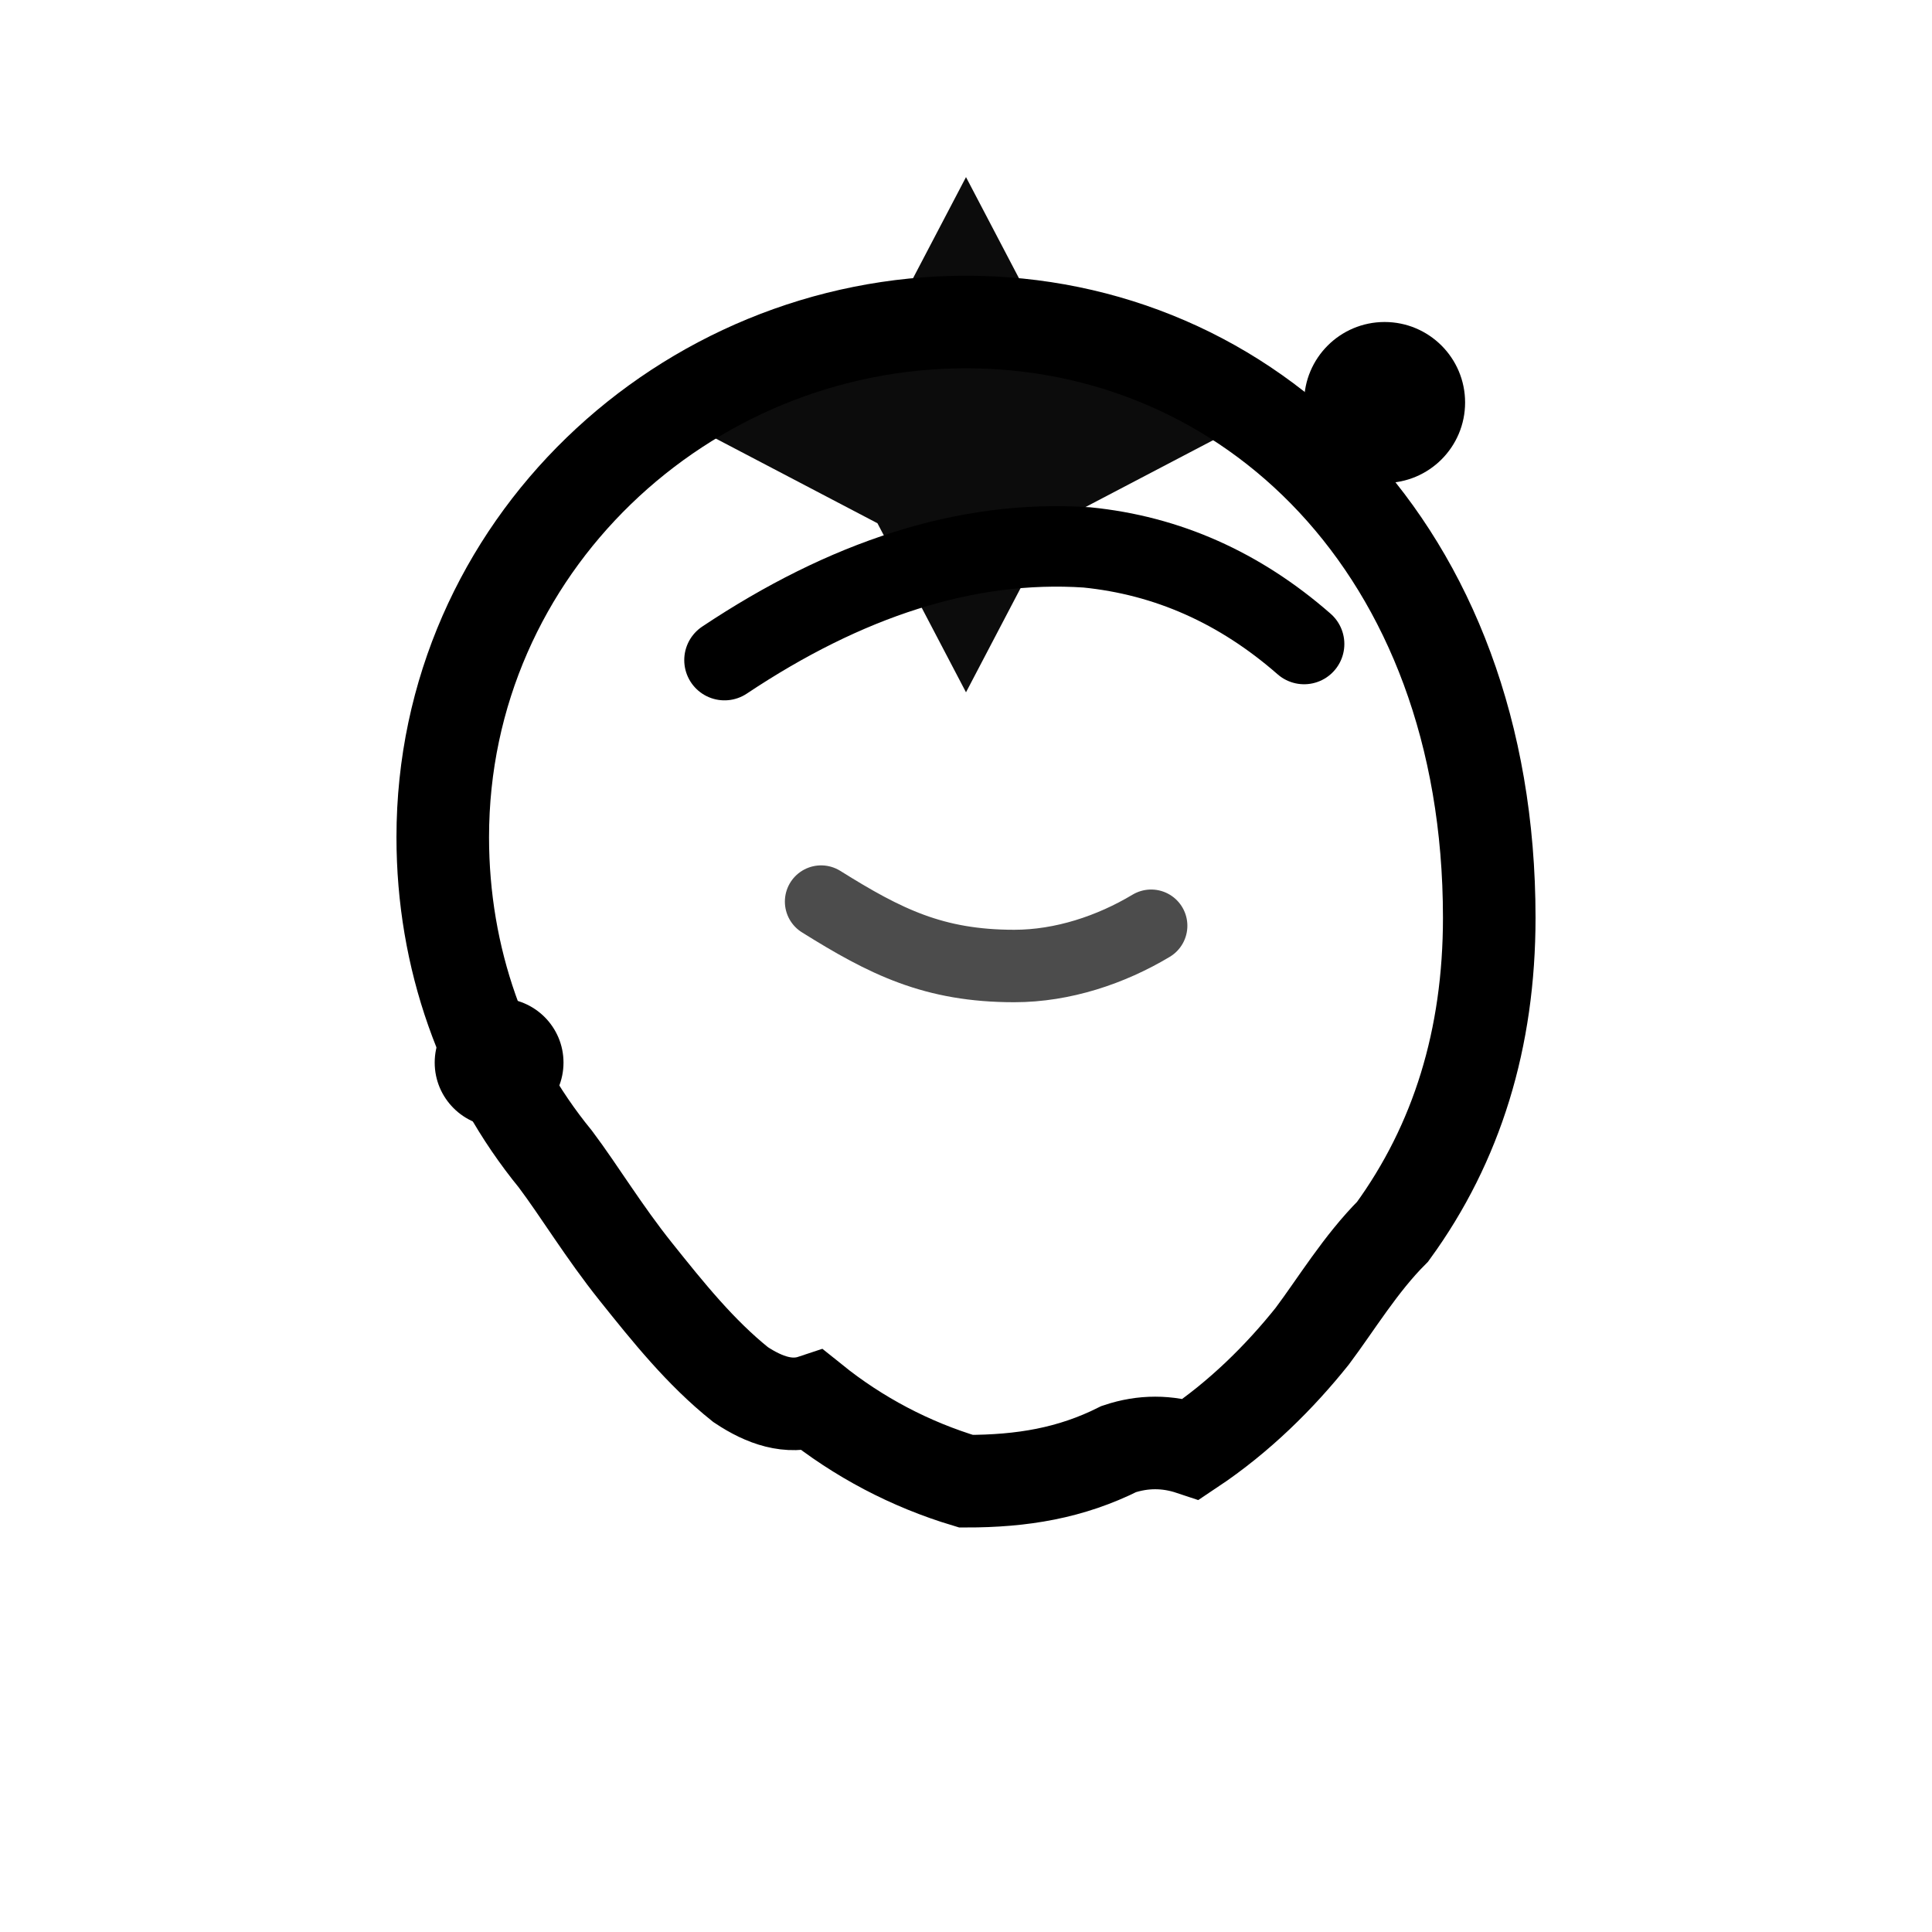
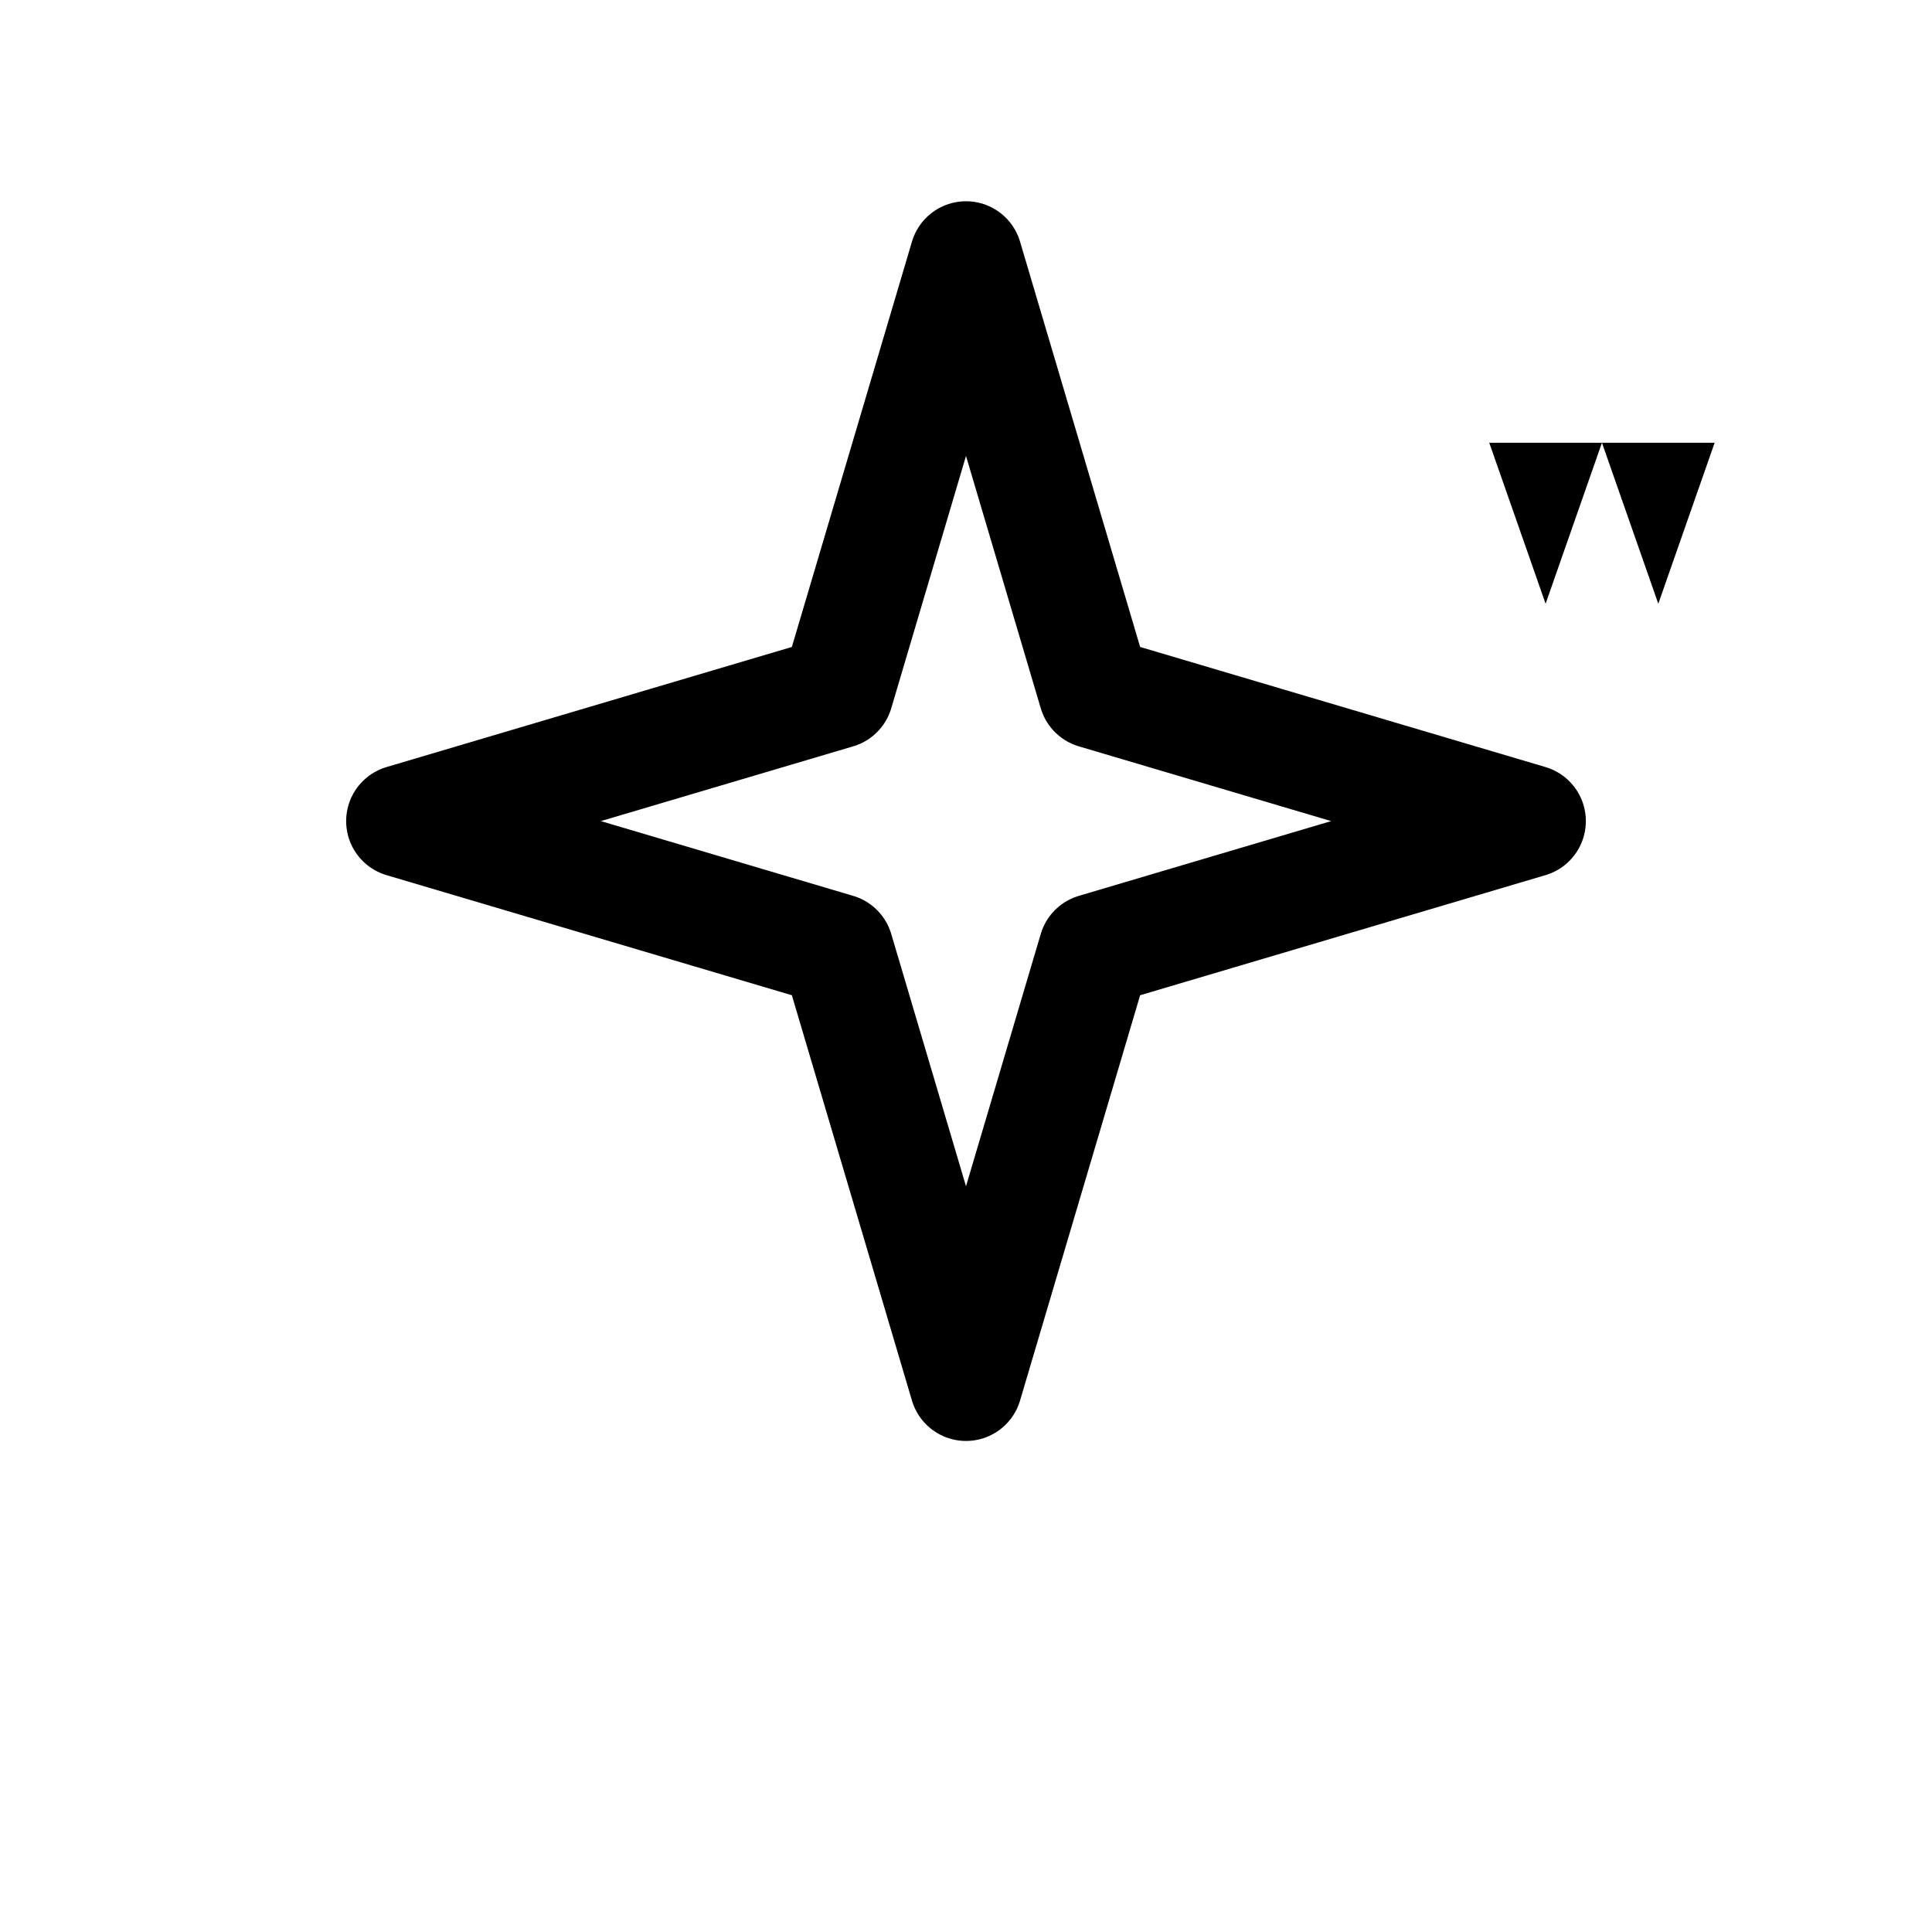
<svg xmlns="http://www.w3.org/2000/svg" viewBox="0 0 24 24" width="400" height="400">
-   <path d="M12 4c-3.5 0-6.5 2.8-6.5 6.4 0 1.5.5 2.9 1.4 4 .3.4.6.9 1 1.4.4.5.8 1 1.3 1.4.3.2.6.3.9.2A5.6 5.6 0 0 0 12 18.4c.7 0 1.3-.1 1.9-.4.3-.1.6-.1.9 0 .6-.4 1.1-.9 1.5-1.4.3-.4.6-.9 1-1.3.8-1.1 1.2-2.4 1.2-3.9C18.5 6.8 15.5 4 12 4Z" fill="none" stroke="black" stroke-width="1.15" />
-   <path d="M9 8.2c1.5-1 3-1.5 4.5-1.4 1 .1 1.9.5 2.7 1.2" fill="none" stroke="black" stroke-width="1" stroke-linecap="round" />
-   <path d="M10.2 11.2c.8.5 1.4.8 2.4.8.6 0 1.2-.2 1.7-.5" fill="none" stroke="black" stroke-width="0.9" stroke-linecap="round" opacity="0.7" />
-   <path d="M12 2.2l1.1 2.1 2.1 1.1-2.1 1.1L12 8.6l-1.1-2.1-2.1-1.1 2.1-1.1Z" fill="black" opacity="0.95" />
-   <circle cx="17.2" cy="5" r="1" fill="black" />
-   <circle cx="6.2" cy="13.2" r="0.8" fill="black" />
+   <path d="M12 3.2l1.6 5.4 5.4 1.6-5.4 1.6L12 17.2l-1.6-5.4L5 10.2l5.4-1.6Z" fill="none" stroke="black" stroke-width="1.4" stroke-linejoin="round" />
+   <path d="M18.5 5.5l.7 2 .7-2 .7 2 .7-2" fill="black" />
</svg>
